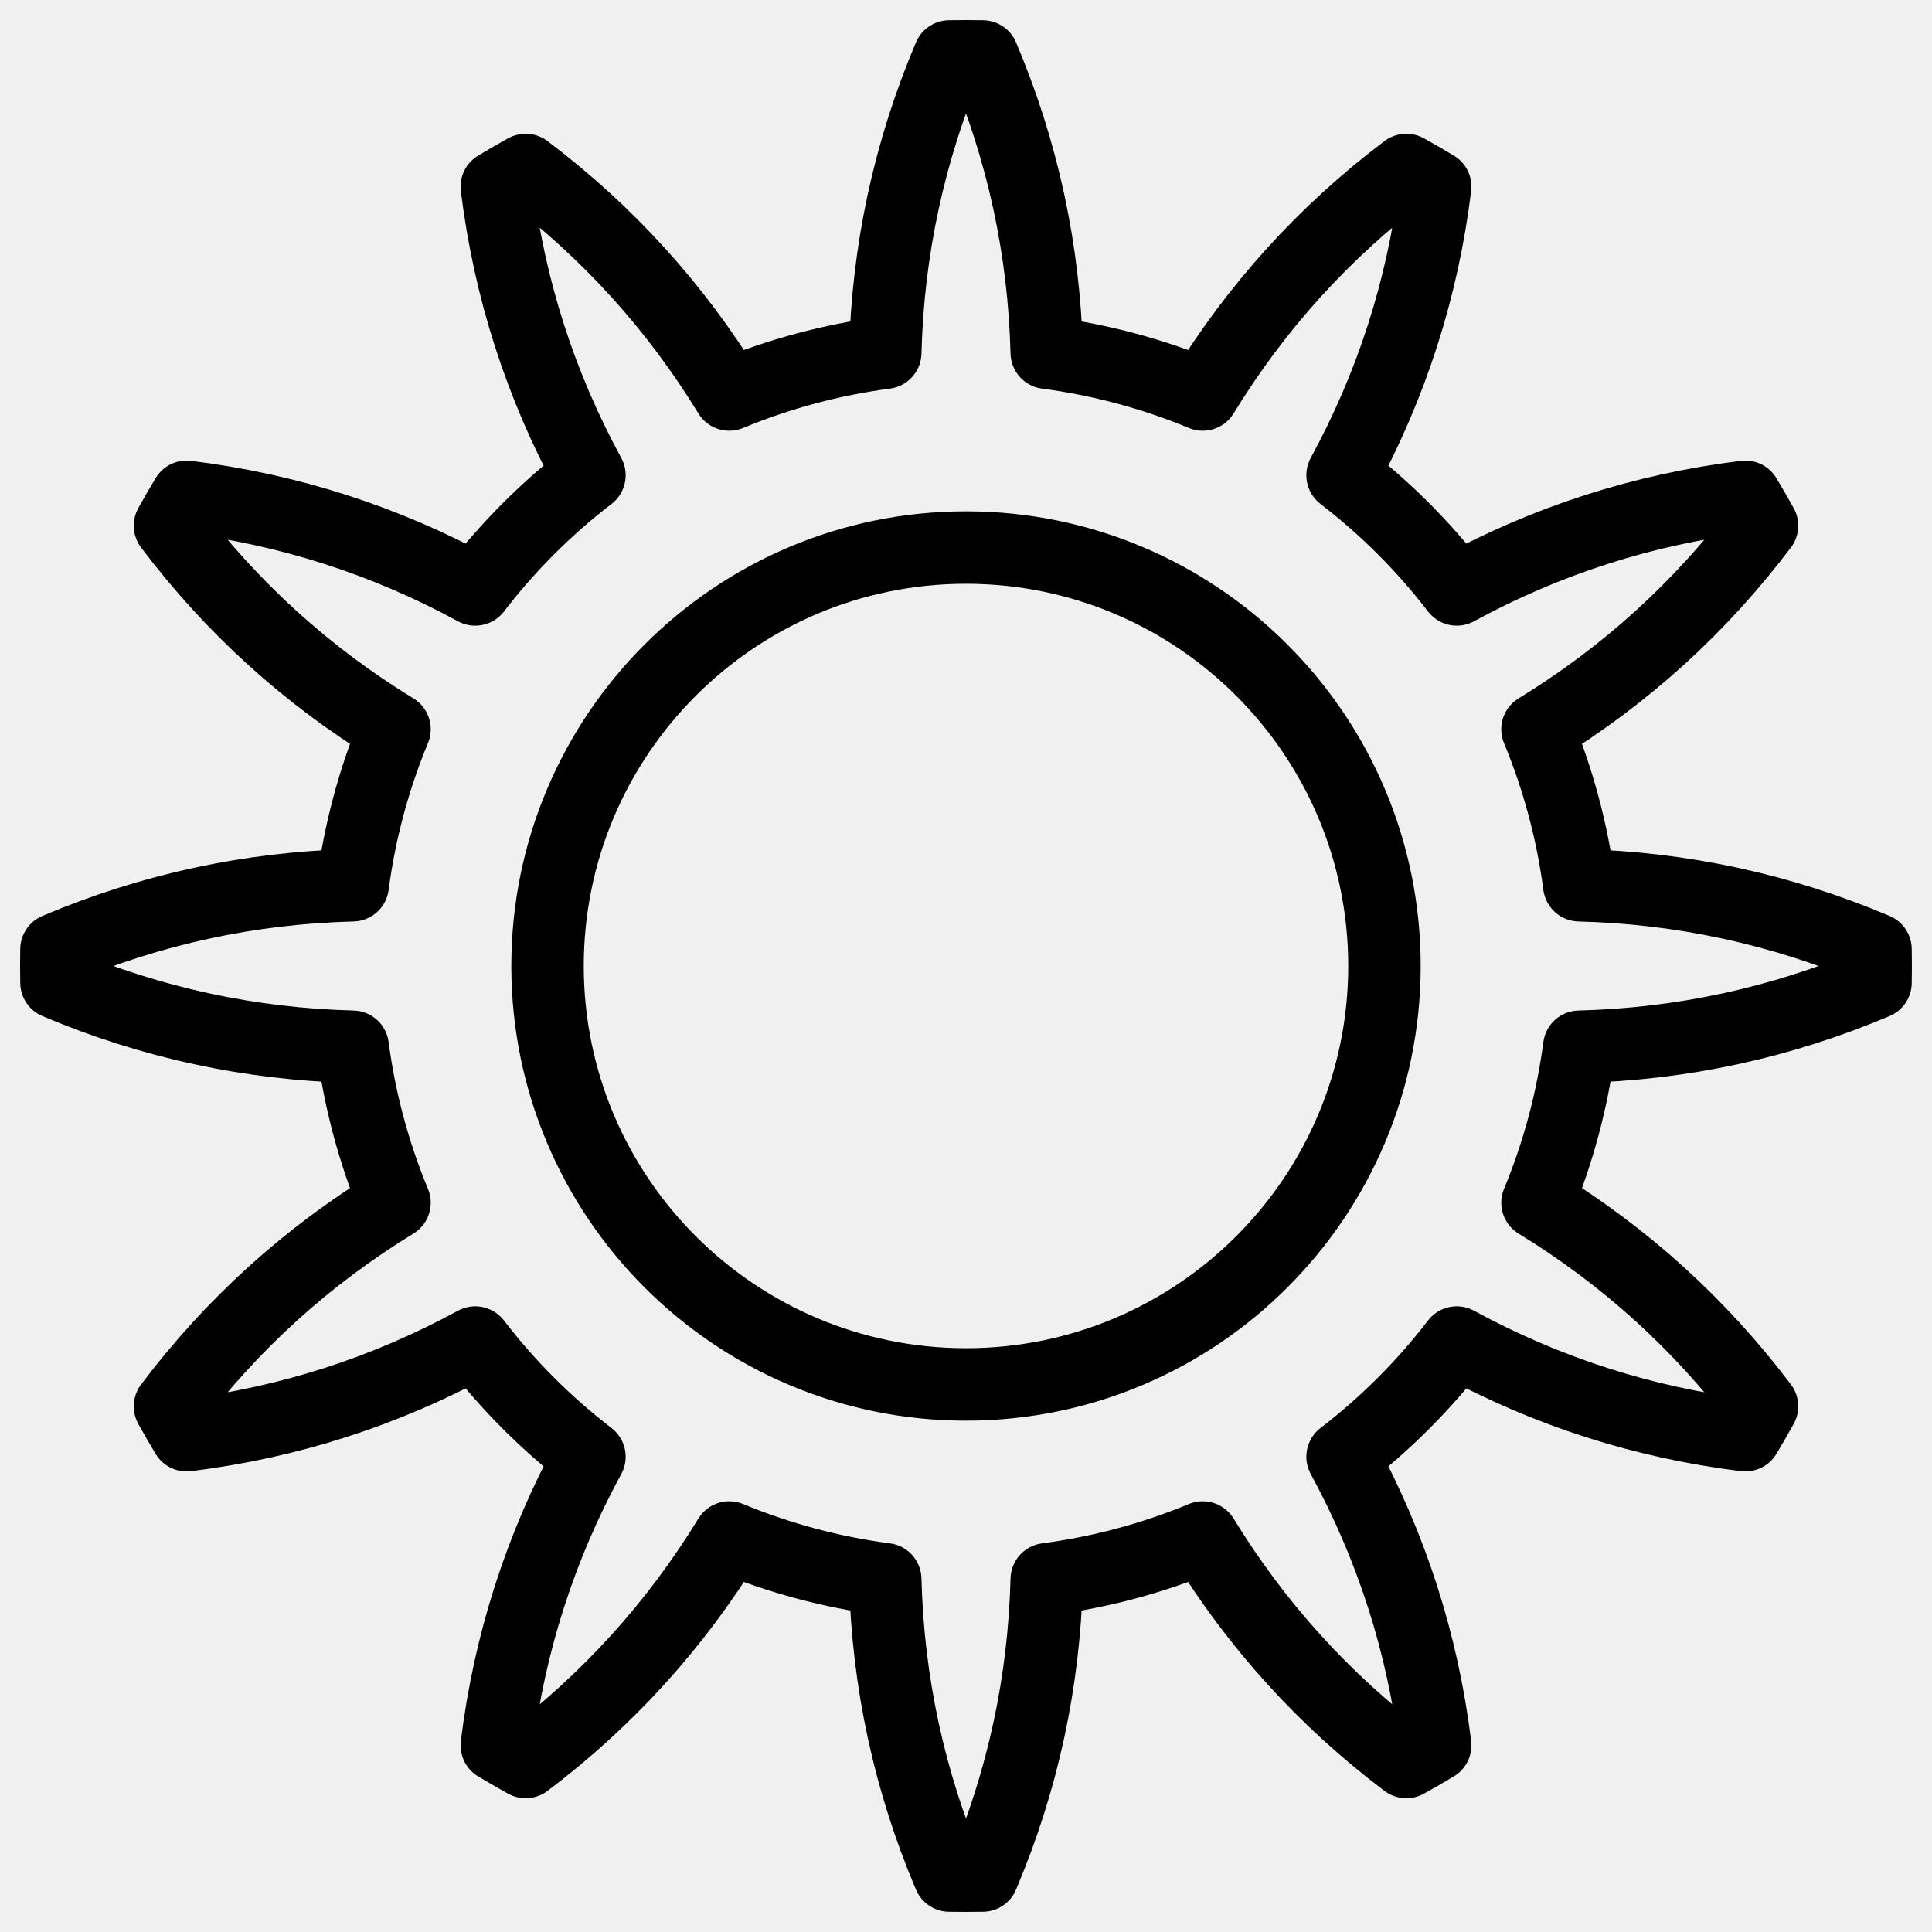
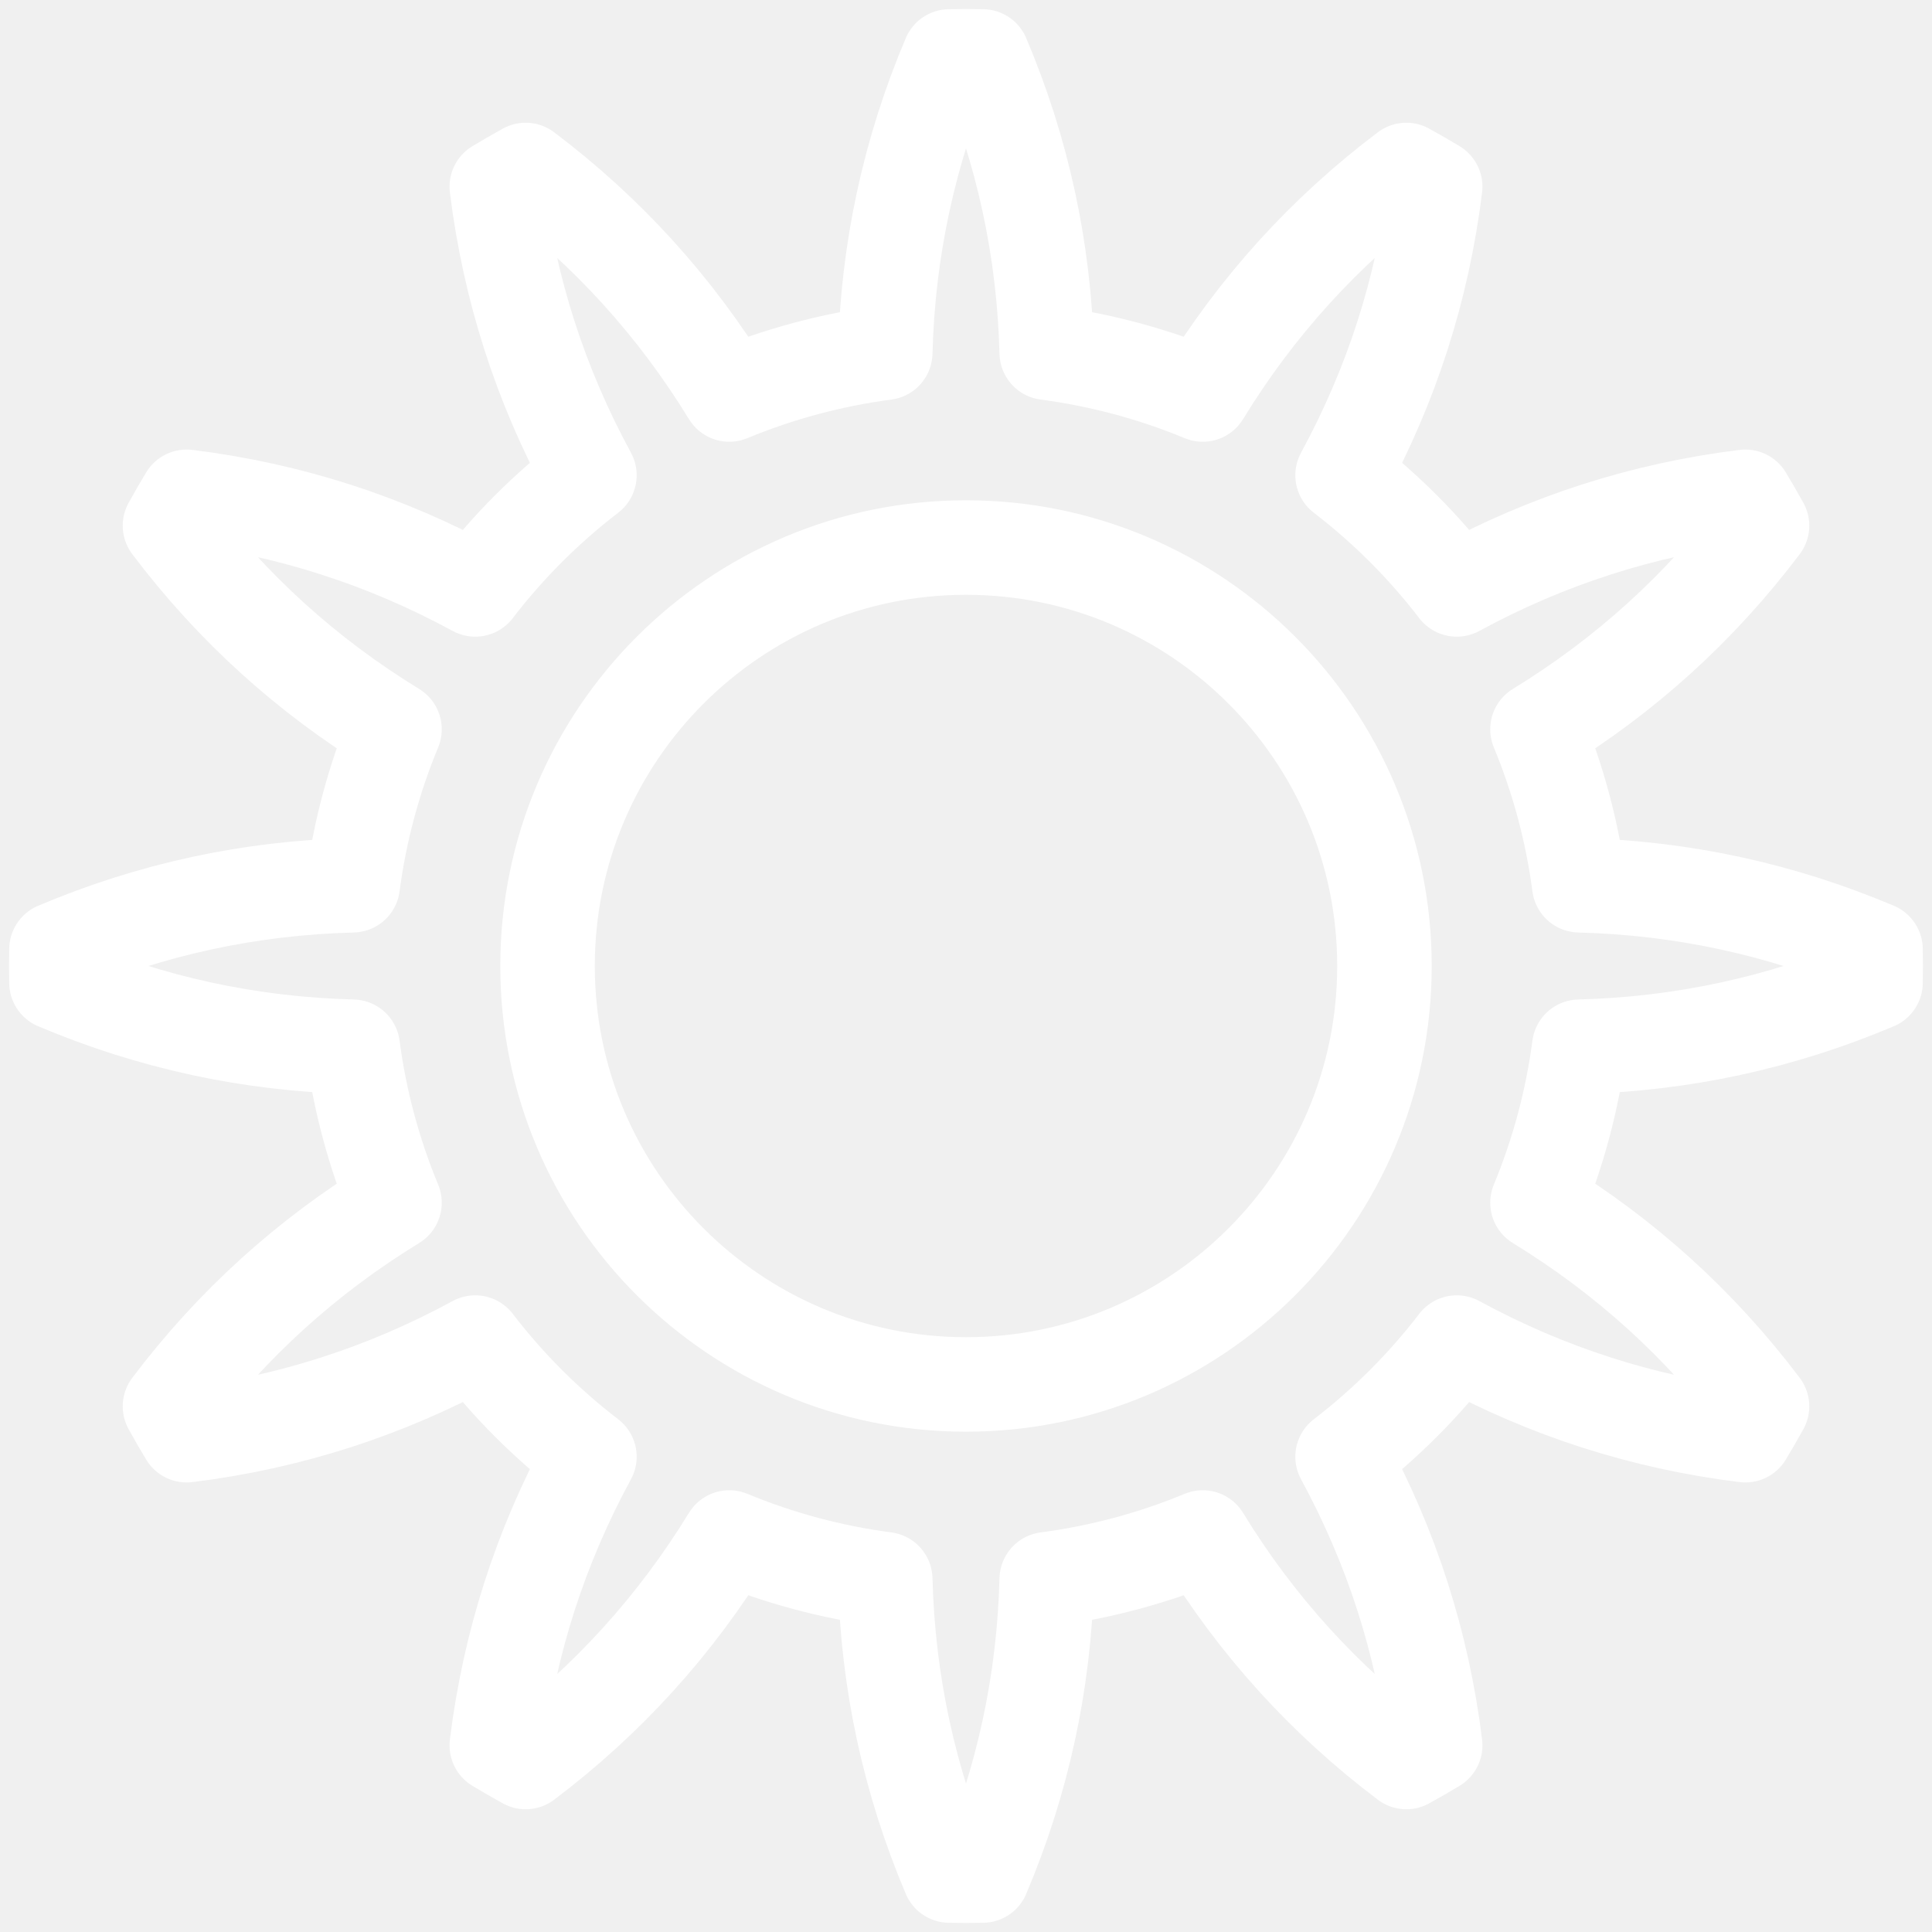
<svg xmlns="http://www.w3.org/2000/svg" width="100%" height="100%" viewBox="0 0 2000 2000" version="1.1" xml:space="preserve" style="fill-rule:evenodd;clip-rule:evenodd;stroke-linecap:round;stroke-linejoin:round;stroke-miterlimit:1.5;">
  <g transform="matrix(1.63063,0,0,1.63063,-965.261,-402.525)">
-     <path id="Sun" d="M1215.8,282.702C1208.74,282.573 1201.68,282.573 1194.63,282.702C1169.17,342.817 1155.62,405.505 1153.95,470.767C1119.93,475.246 1086.64,484.167 1054.93,497.3C1020.86,441.611 977.778,394.101 925.674,354.769C919.5,358.184 913.389,361.712 907.344,365.352C915.354,430.141 934.957,491.21 966.15,548.558C938.923,569.45 914.552,593.821 893.66,621.048C836.312,589.854 775.243,570.252 710.454,562.242C706.815,568.286 703.286,574.397 699.871,580.571C739.203,632.676 786.714,675.762 842.402,709.83C829.269,741.536 820.348,774.828 815.869,808.853C750.607,810.512 687.919,824.071 627.804,849.528C627.675,856.583 627.675,863.639 627.804,870.694C687.919,896.151 750.607,909.71 815.869,911.369C820.348,945.394 829.269,978.686 842.402,1010.39C786.714,1044.46 739.203,1087.55 699.871,1139.65C703.286,1145.83 706.815,1151.94 710.454,1157.98C775.243,1149.97 836.312,1130.37 893.66,1099.17C914.552,1126.4 938.923,1150.77 966.15,1171.66C934.957,1229.01 915.354,1290.08 907.344,1354.87C913.389,1358.51 919.5,1362.04 925.674,1365.45C977.778,1326.12 1020.86,1278.61 1054.93,1222.92C1086.64,1236.06 1119.93,1244.98 1153.95,1249.45C1155.62,1314.72 1169.17,1377.4 1194.63,1437.52C1201.68,1437.65 1208.74,1437.65 1215.8,1437.52C1241.25,1377.4 1254.81,1314.72 1256.47,1249.45C1290.5,1244.98 1323.79,1236.06 1355.5,1222.92C1389.56,1278.61 1432.65,1326.12 1484.75,1365.45C1490.93,1362.04 1497.04,1358.51 1503.08,1354.87C1495.07,1290.08 1475.47,1229.01 1444.28,1171.66C1471.5,1150.77 1495.87,1126.4 1516.77,1099.17C1574.11,1130.37 1635.18,1149.97 1699.97,1157.98C1703.61,1151.94 1707.14,1145.83 1710.56,1139.65C1671.22,1087.55 1623.71,1044.46 1568.02,1010.39C1581.16,978.686 1590.08,945.394 1594.56,911.369C1659.82,909.71 1722.51,896.151 1782.62,870.694C1782.75,863.639 1782.75,856.583 1782.62,849.528C1722.51,824.071 1659.82,810.512 1594.56,808.853C1590.08,774.828 1581.16,741.536 1568.02,709.83C1623.71,675.762 1671.22,632.676 1710.56,580.571C1707.14,574.397 1703.61,568.286 1699.97,562.242C1635.18,570.252 1574.11,589.854 1516.77,621.048C1495.87,593.821 1471.5,569.45 1444.28,548.558C1475.47,491.21 1495.07,430.141 1503.08,365.352C1497.04,361.712 1490.93,358.184 1484.75,354.769C1432.65,394.101 1389.56,441.611 1355.5,497.3C1323.79,484.167 1290.5,475.246 1256.47,470.767C1254.81,405.505 1241.25,342.817 1215.8,282.702ZM1205.21,594.458C1351.83,594.458 1470.87,713.493 1470.87,860.111C1470.87,1006.73 1351.83,1125.76 1205.21,1125.76C1058.6,1125.76 939.561,1006.73 939.561,860.111C939.561,713.493 1058.6,594.458 1205.21,594.458Z" style="fill:none;stroke:black;stroke-width:45.99px;" />
+     <path id="Sun" d="M1215.8,282.702C1208.74,282.573 1201.68,282.573 1194.63,282.702C1169.17,342.817 1155.62,405.505 1153.95,470.767C1119.93,475.246 1086.64,484.167 1054.93,497.3C1020.86,441.611 977.778,394.101 925.674,354.769C919.5,358.184 913.389,361.712 907.344,365.352C915.354,430.141 934.957,491.21 966.15,548.558C938.923,569.45 914.552,593.821 893.66,621.048C836.312,589.854 775.243,570.252 710.454,562.242C706.815,568.286 703.286,574.397 699.871,580.571C739.203,632.676 786.714,675.762 842.402,709.83C829.269,741.536 820.348,774.828 815.869,808.853C750.607,810.512 687.919,824.071 627.804,849.528C627.675,856.583 627.675,863.639 627.804,870.694C687.919,896.151 750.607,909.71 815.869,911.369C820.348,945.394 829.269,978.686 842.402,1010.39C786.714,1044.46 739.203,1087.55 699.871,1139.65C703.286,1145.83 706.815,1151.94 710.454,1157.98C775.243,1149.97 836.312,1130.37 893.66,1099.17C914.552,1126.4 938.923,1150.77 966.15,1171.66C934.957,1229.01 915.354,1290.08 907.344,1354.87C913.389,1358.51 919.5,1362.04 925.674,1365.45C977.778,1326.12 1020.86,1278.61 1054.93,1222.92C1086.64,1236.06 1119.93,1244.98 1153.95,1249.45C1155.62,1314.72 1169.17,1377.4 1194.63,1437.52C1201.68,1437.65 1208.74,1437.65 1215.8,1437.52C1241.25,1377.4 1254.81,1314.72 1256.47,1249.45C1290.5,1244.98 1323.79,1236.06 1355.5,1222.92C1389.56,1278.61 1432.65,1326.12 1484.75,1365.45C1490.93,1362.04 1497.04,1358.51 1503.08,1354.87C1495.07,1290.08 1475.47,1229.01 1444.28,1171.66C1471.5,1150.77 1495.87,1126.4 1516.77,1099.17C1574.11,1130.37 1635.18,1149.97 1699.97,1157.98C1703.61,1151.94 1707.14,1145.83 1710.56,1139.65C1671.22,1087.55 1623.71,1044.46 1568.02,1010.39C1581.16,978.686 1590.08,945.394 1594.56,911.369C1659.82,909.71 1722.51,896.151 1782.62,870.694C1782.75,863.639 1782.75,856.583 1782.62,849.528C1722.51,824.071 1659.82,810.512 1594.56,808.853C1590.08,774.828 1581.16,741.536 1568.02,709.83C1623.71,675.762 1671.22,632.676 1710.56,580.571C1707.14,574.397 1703.61,568.286 1699.97,562.242C1635.18,570.252 1574.11,589.854 1516.77,621.048C1495.87,593.821 1471.5,569.45 1444.28,548.558C1475.47,491.21 1495.07,430.141 1503.08,365.352C1497.04,361.712 1490.93,358.184 1484.75,354.769C1432.65,394.101 1389.56,441.611 1355.5,497.3C1323.79,484.167 1290.5,475.246 1256.47,470.767C1254.81,405.505 1241.25,342.817 1215.8,282.702ZM1205.21,594.458C1351.83,594.458 1470.87,713.493 1470.87,860.111C1470.87,1006.73 1351.83,1125.76 1205.21,1125.76C1058.6,1125.76 939.561,1006.73 939.561,860.111C939.561,713.493 1058.6,594.458 1205.21,594.458Z" style="fill:none;stroke:#FFFFFF;stroke-width:60px;" />
  </g>
</svg>
